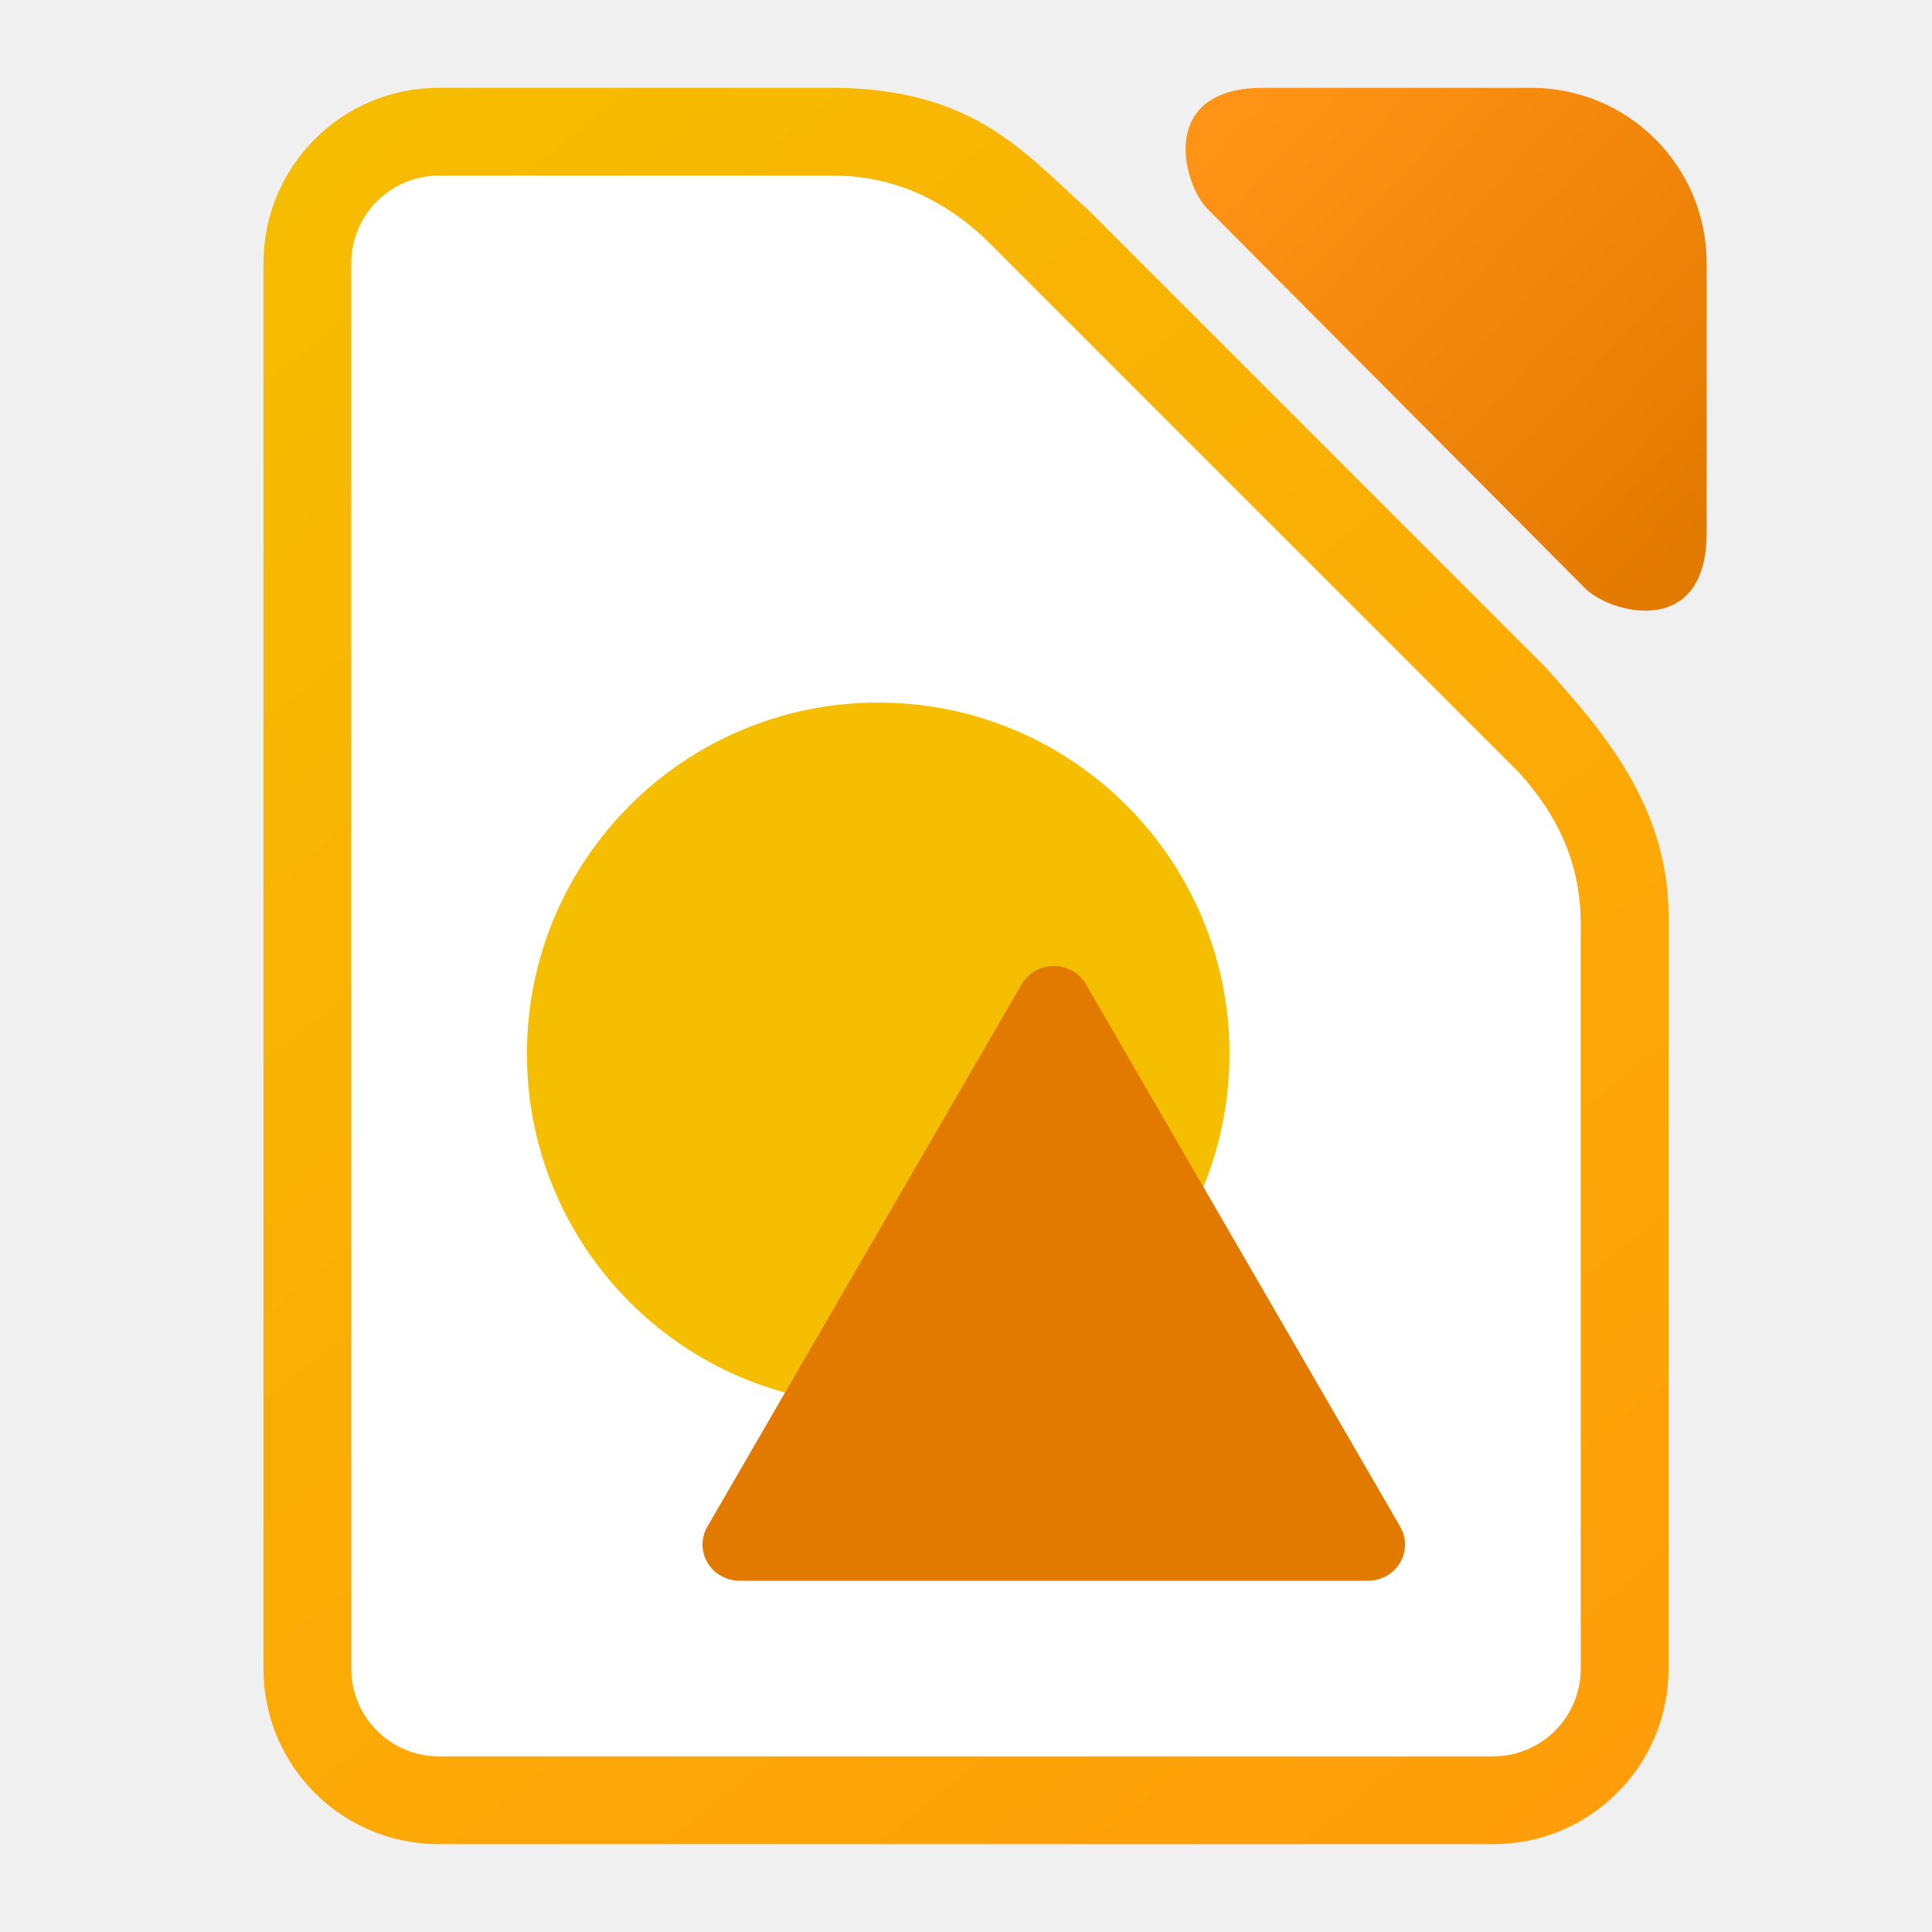
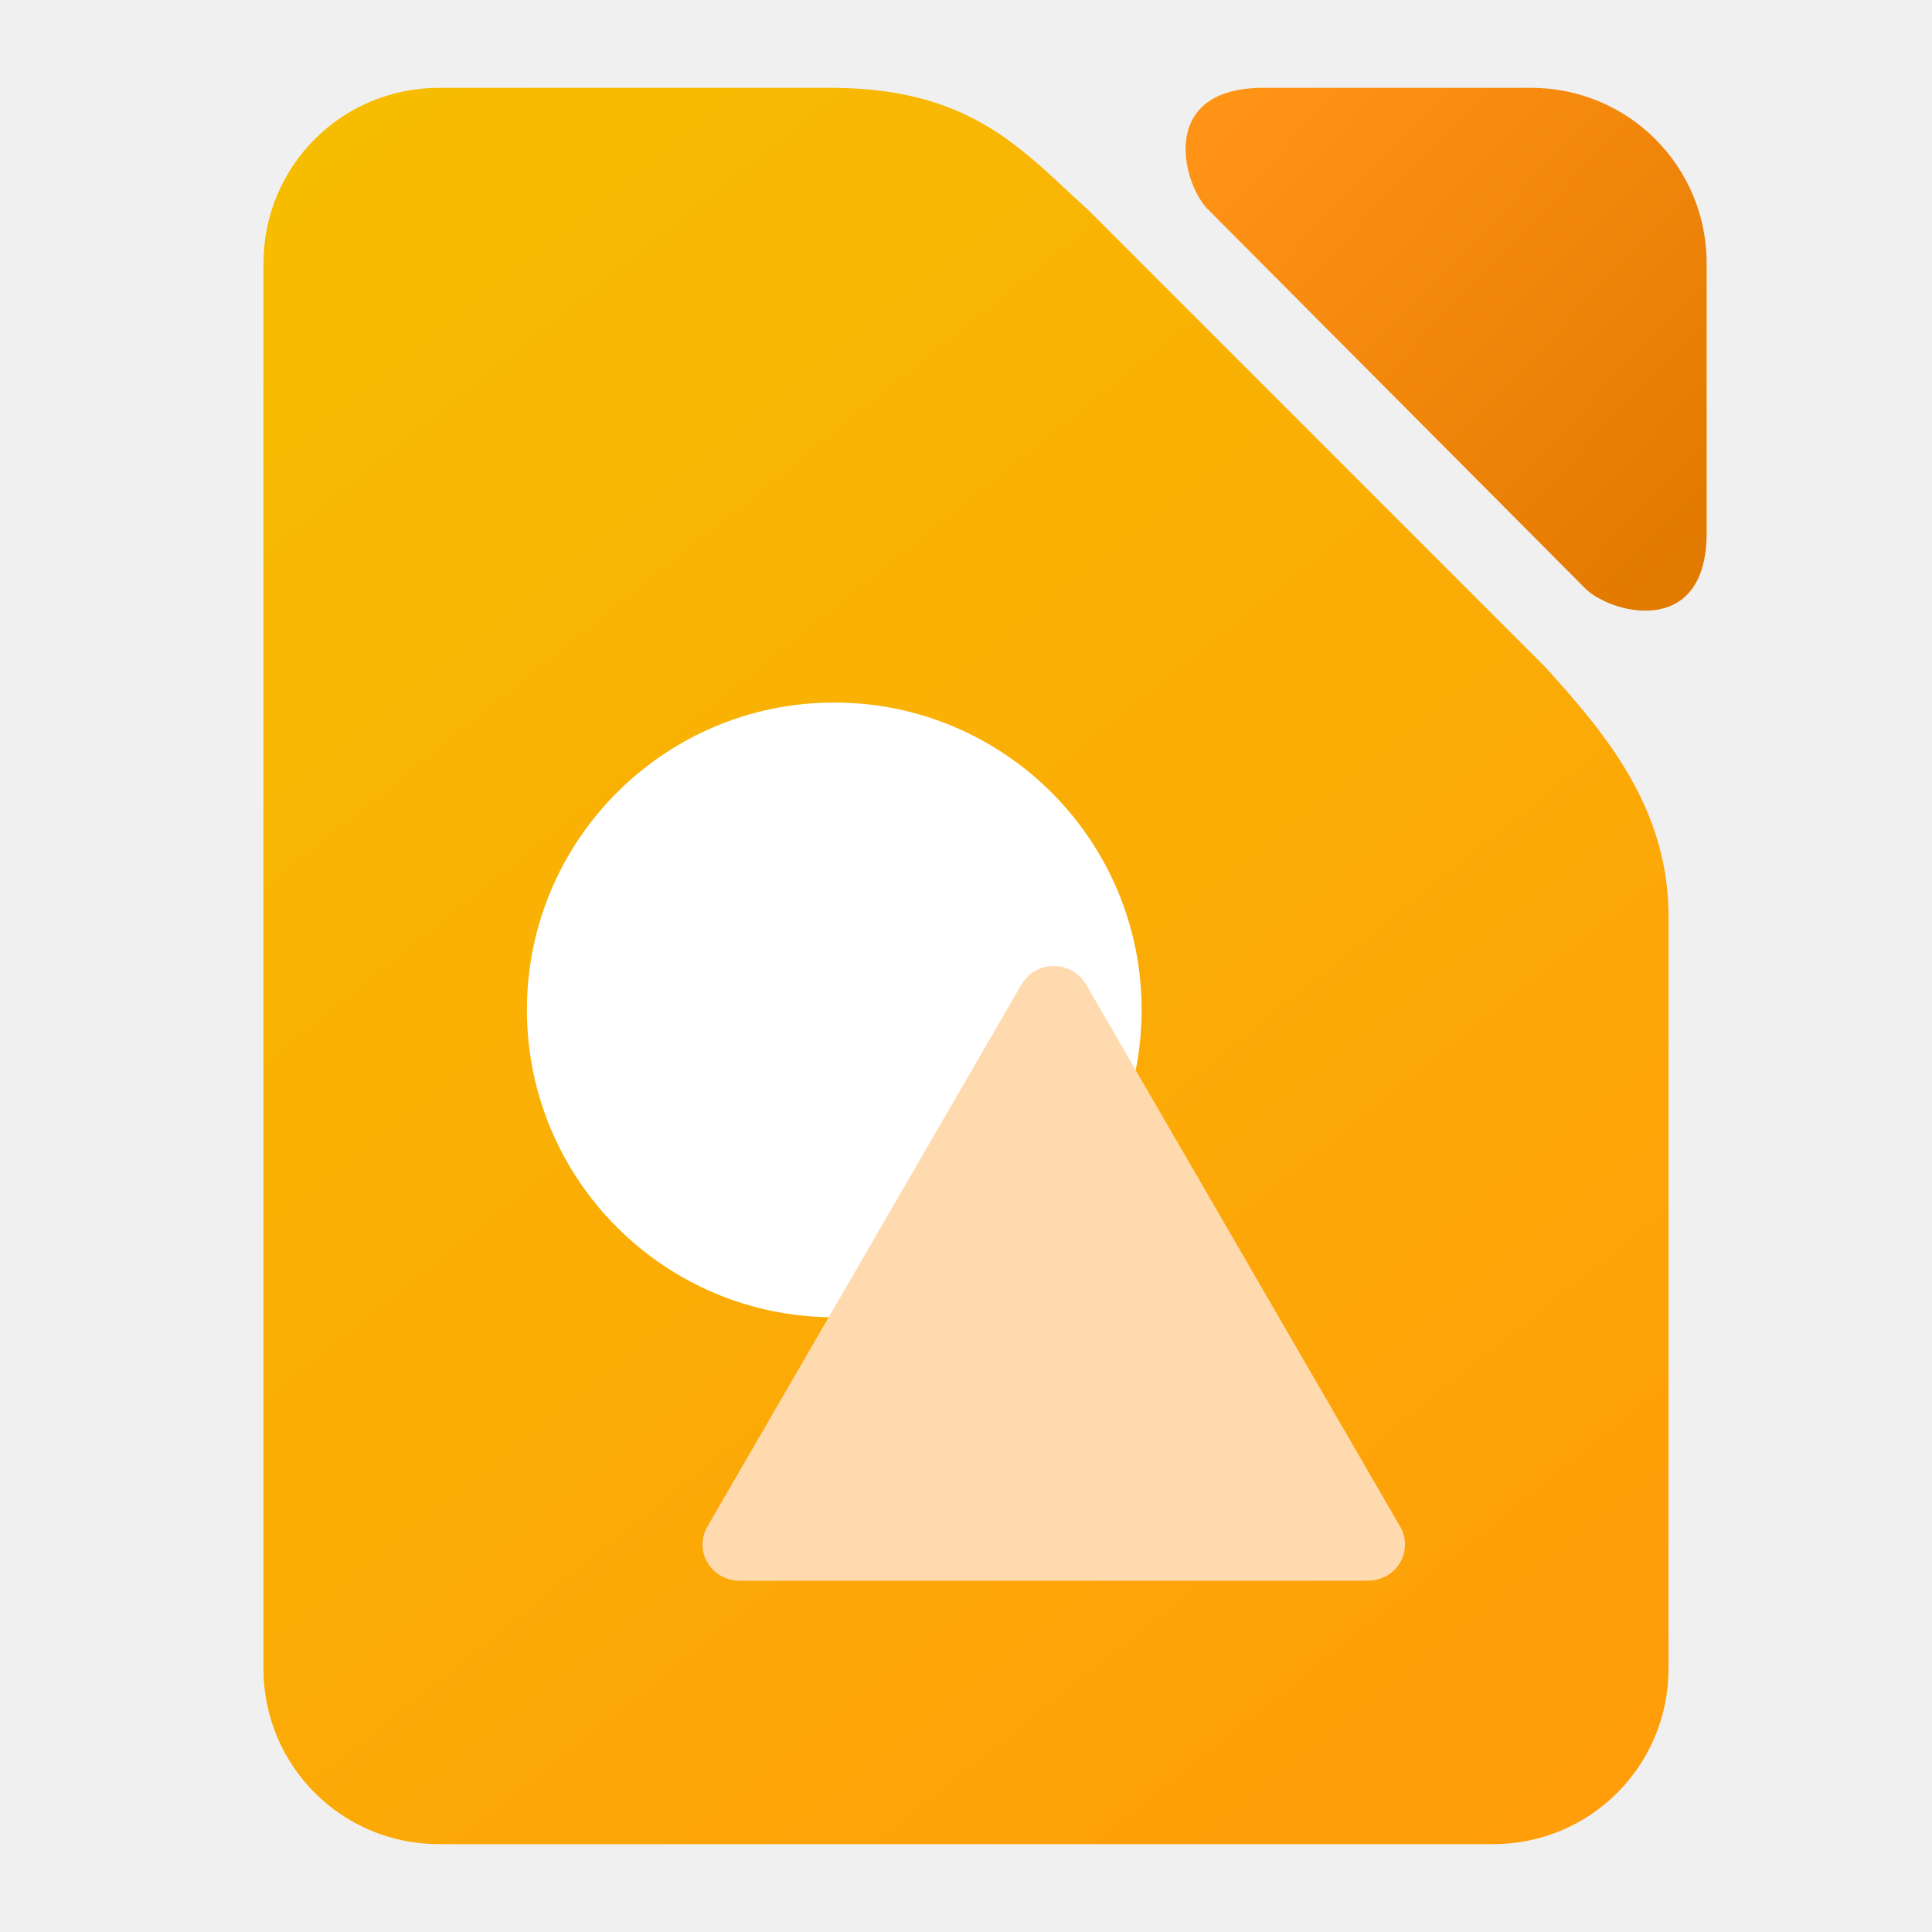
<svg xmlns="http://www.w3.org/2000/svg" xmlns:xlink="http://www.w3.org/1999/xlink" width="22" height="22" viewBox="0 0 22 22" version="1.1" id="svg5">
  <defs id="defs2">
    <linearGradient id="linearGradient3723">
      <stop style="stop-color:#e37a00;stop-opacity:1" offset="0" id="stop3719" />
      <stop style="stop-color:#ff9316;stop-opacity:1" offset="1" id="stop3721" />
    </linearGradient>
    <linearGradient id="linearGradient3529">
      <stop style="stop-color:#f6be00;stop-opacity:1" offset="0" id="stop3525" />
      <stop style="stop-color:#ff9c0a;stop-opacity:1" offset="1" id="stop3527" />
    </linearGradient>
    <linearGradient xlink:href="#linearGradient3723" id="linearGradient3212" x1="3.448" y1="0.645" x2="2.77" y2="0" gradientUnits="userSpaceOnUse" gradientTransform="matrix(7.559131,0,0,7.559131,-6.565907,1)" />
    <linearGradient xlink:href="#linearGradient3529" id="linearGradient3634" x1="2" y1="-1.3228346e-07" x2="10" y2="10" gradientUnits="userSpaceOnUse" gradientTransform="matrix(1.999975,0,0,1.999975,-0.9999509,1)" />
  </defs>
  <path id="rect857" style="fill:url(#linearGradient3634);fill-opacity:1;stroke-width:2" d="M 5,1 C 3.892,1 3,1.892 3,3 V 19 C 3,20.108 3.892,21 5,21 H 17 c 1.108,0 2,-0.892 2,-2 V 10.5 C 19.023,9.207 18.267,8.341 17.601,7.601 L 12.399,2.398 C 11.659,1.733 11.091,1.013 9.5,1 Z" />
  <path d="m 14.371,1 c -1.213,0.01 -0.894,1.134 -0.602,1.398 l 4.267,4.287 c 0.264,0.292 1.388,0.612 1.398,-0.602 V 3 C 19.434,1.892 18.542,1 17.434,1 Z" style="fill:url(#linearGradient3212);fill-opacity:1;stroke-width:2" id="path3058" />
-   <path d="m 5,2 c -0.554,0 -1,0.446 -1,1 V 19 c 0,0.554 0.446,1 1,1 H 17 c 0.554,0 1,-0.446 1,-1 V 10.499 C 17.993,9.704 17.633,9.17 17.3,8.8 L 11.199,2.699 C 10.829,2.366 10.296,2.006 9.5,2 Z" style="fill:#ffffff;fill-opacity:1;stroke-width:0.265" id="path863" />
-   <circle style="fill:#f6be00;fill-opacity:1;stroke-width:0.75;stroke-linecap:round;stroke-linejoin:round" id="path12373" cx="10" cy="12" r="4" />
-   <path id="path14298" style="color:#000000;fill:#e37a00;fill-opacity:1;stroke:none;stroke-width:0.833;stroke-linecap:round;stroke-linejoin:round;-inkscape-stroke:none" d="m 12,11 a 0.421,0.412 0 0 0 -0.367,0.208 l -3.578,6.176 a 0.421,0.412 0 0 0 0.367,0.616 h 7.156 a 0.421,0.412 0 0 0 0.366,-0.616 L 12.366,11.208 A 0.421,0.412 0 0 0 12,11 Z" />
+   <circle style="fill:#ffffff;fill-opacity:1;stroke-width:0.656;stroke-linecap:round;stroke-linejoin:round" id="path12373" cx="9.5" cy="11.5" r="3.5" />
+   <path id="path14298" style="color:#000000;fill:#ffdaaf;fill-opacity:1;stroke:none;stroke-width:0.833;stroke-linecap:round;stroke-linejoin:round;-inkscape-stroke:none" d="m 12,11 a 0.421,0.412 0 0 0 -0.367,0.208 l -3.578,6.176 a 0.421,0.412 0 0 0 0.367,0.616 h 7.156 a 0.421,0.412 0 0 0 0.366,-0.616 L 12.366,11.208 A 0.421,0.412 0 0 0 12,11 Z" />
</svg>
